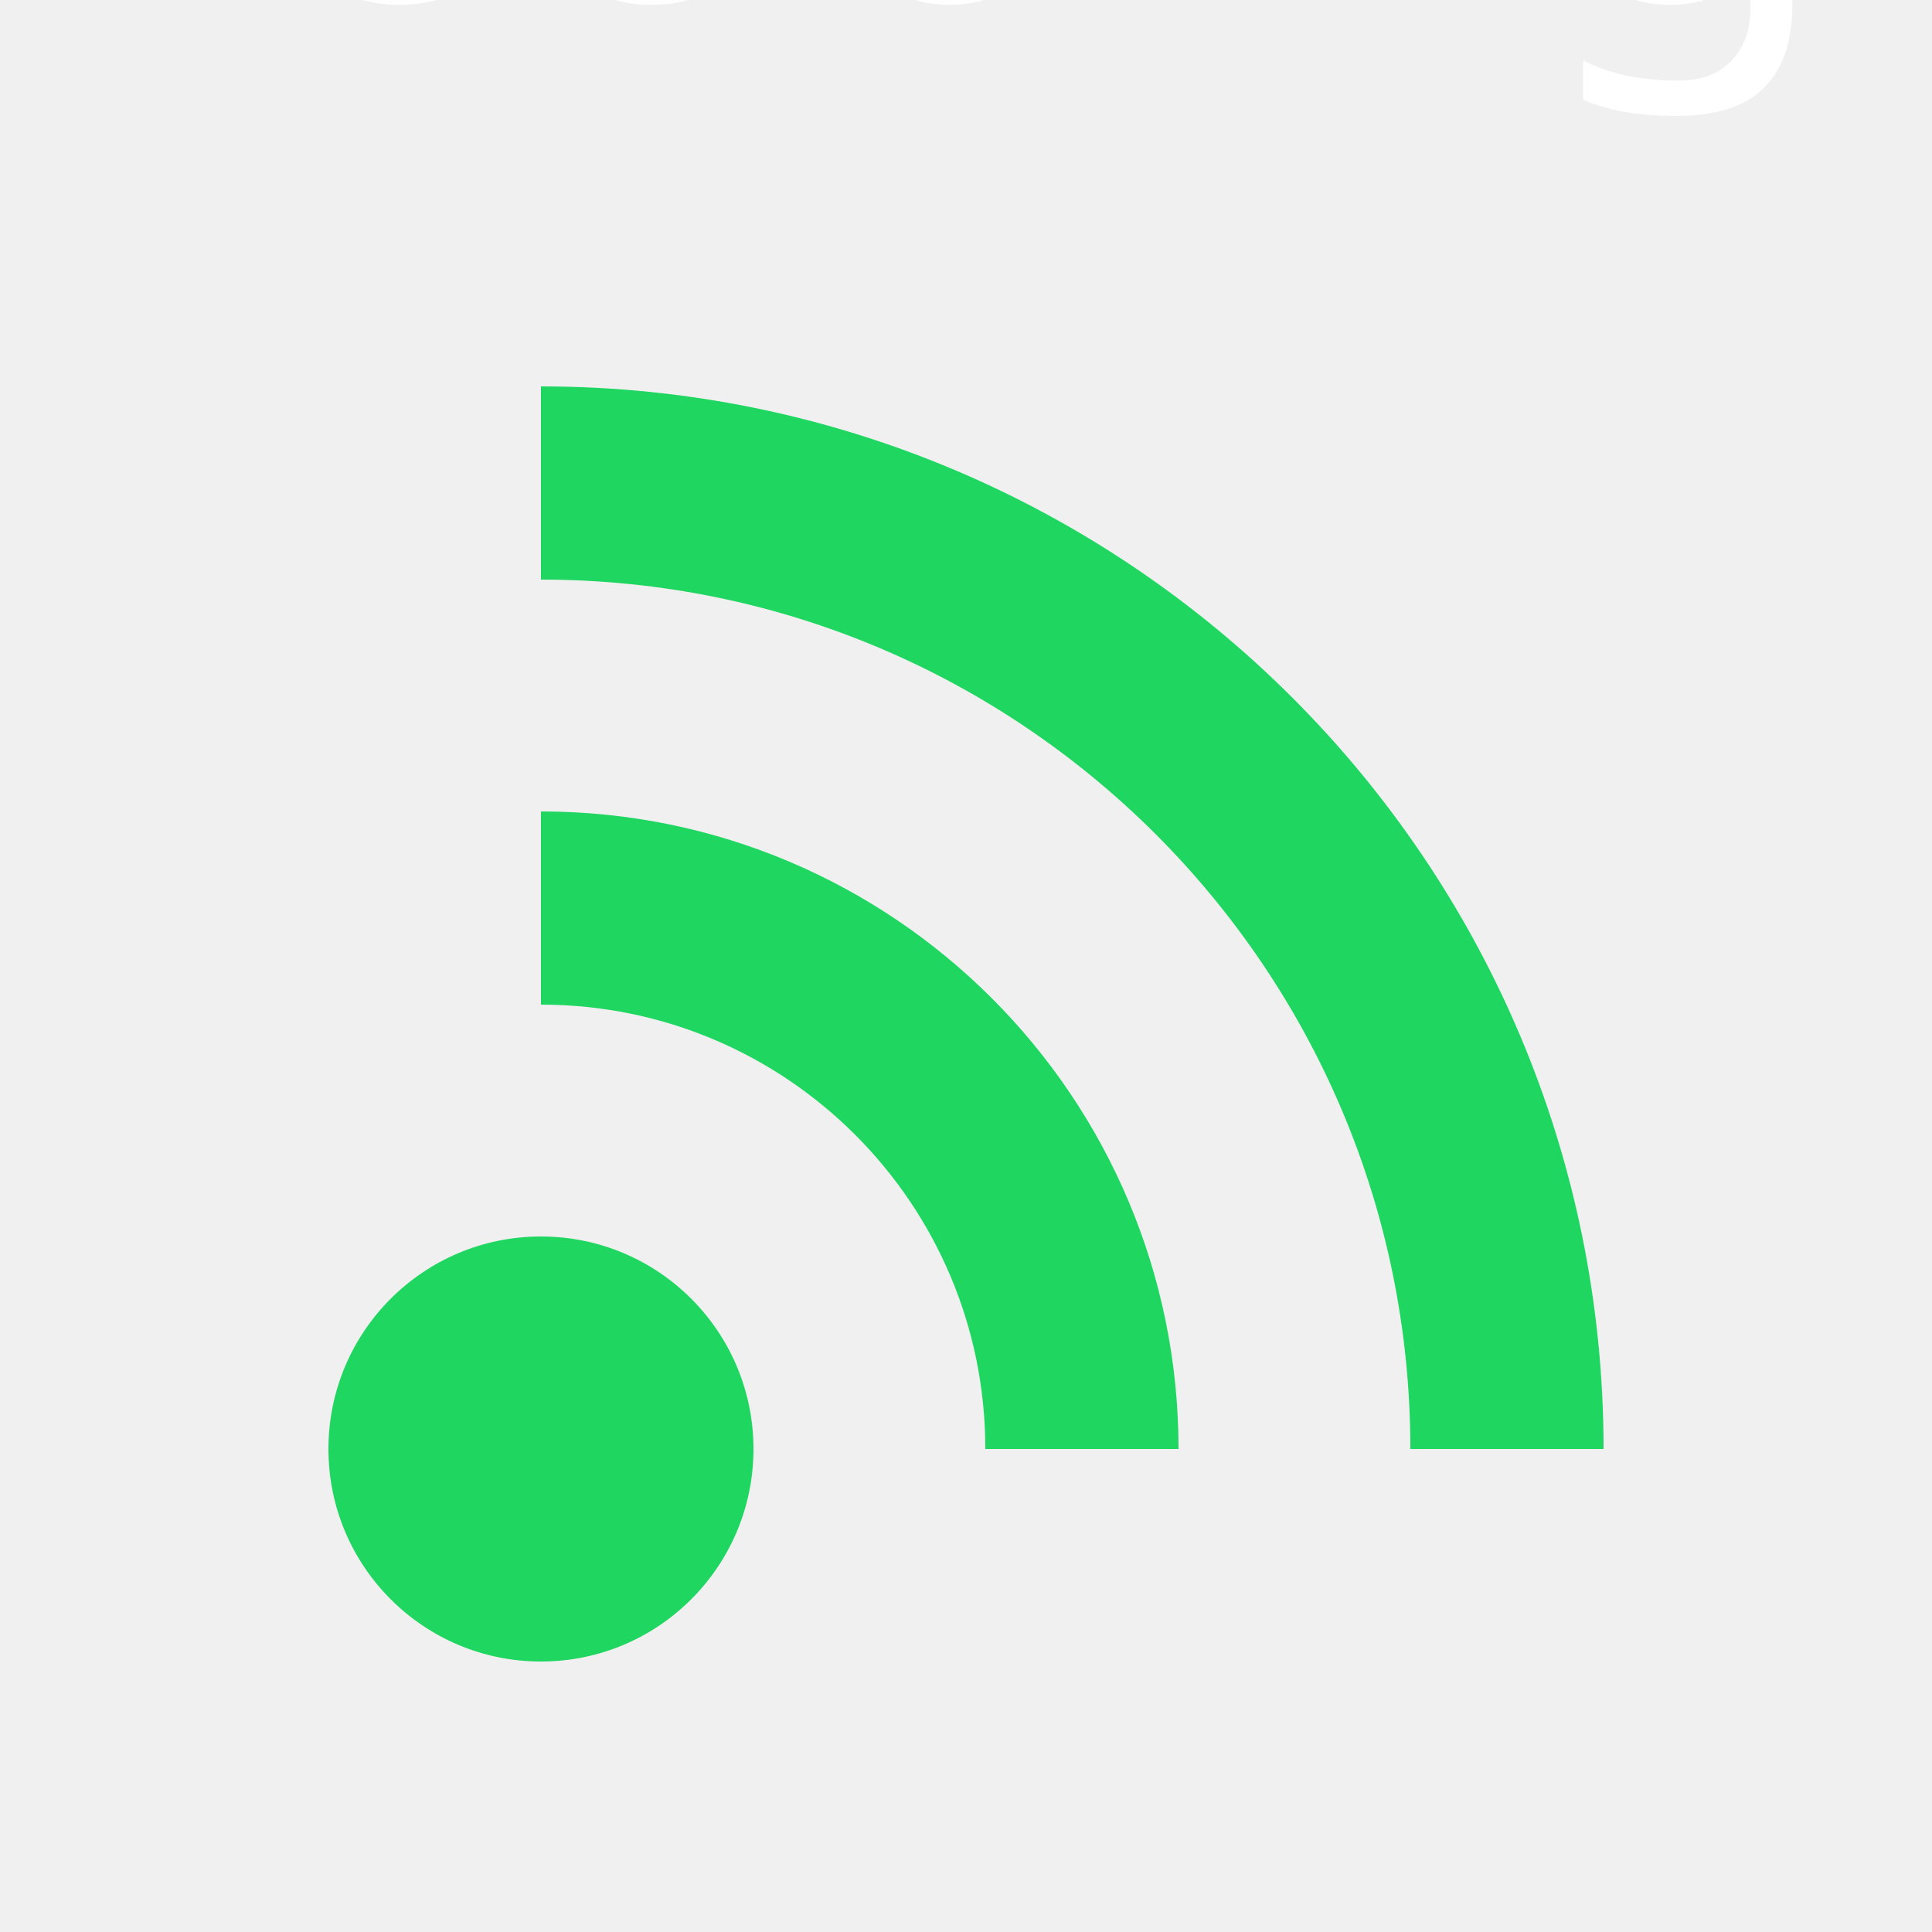
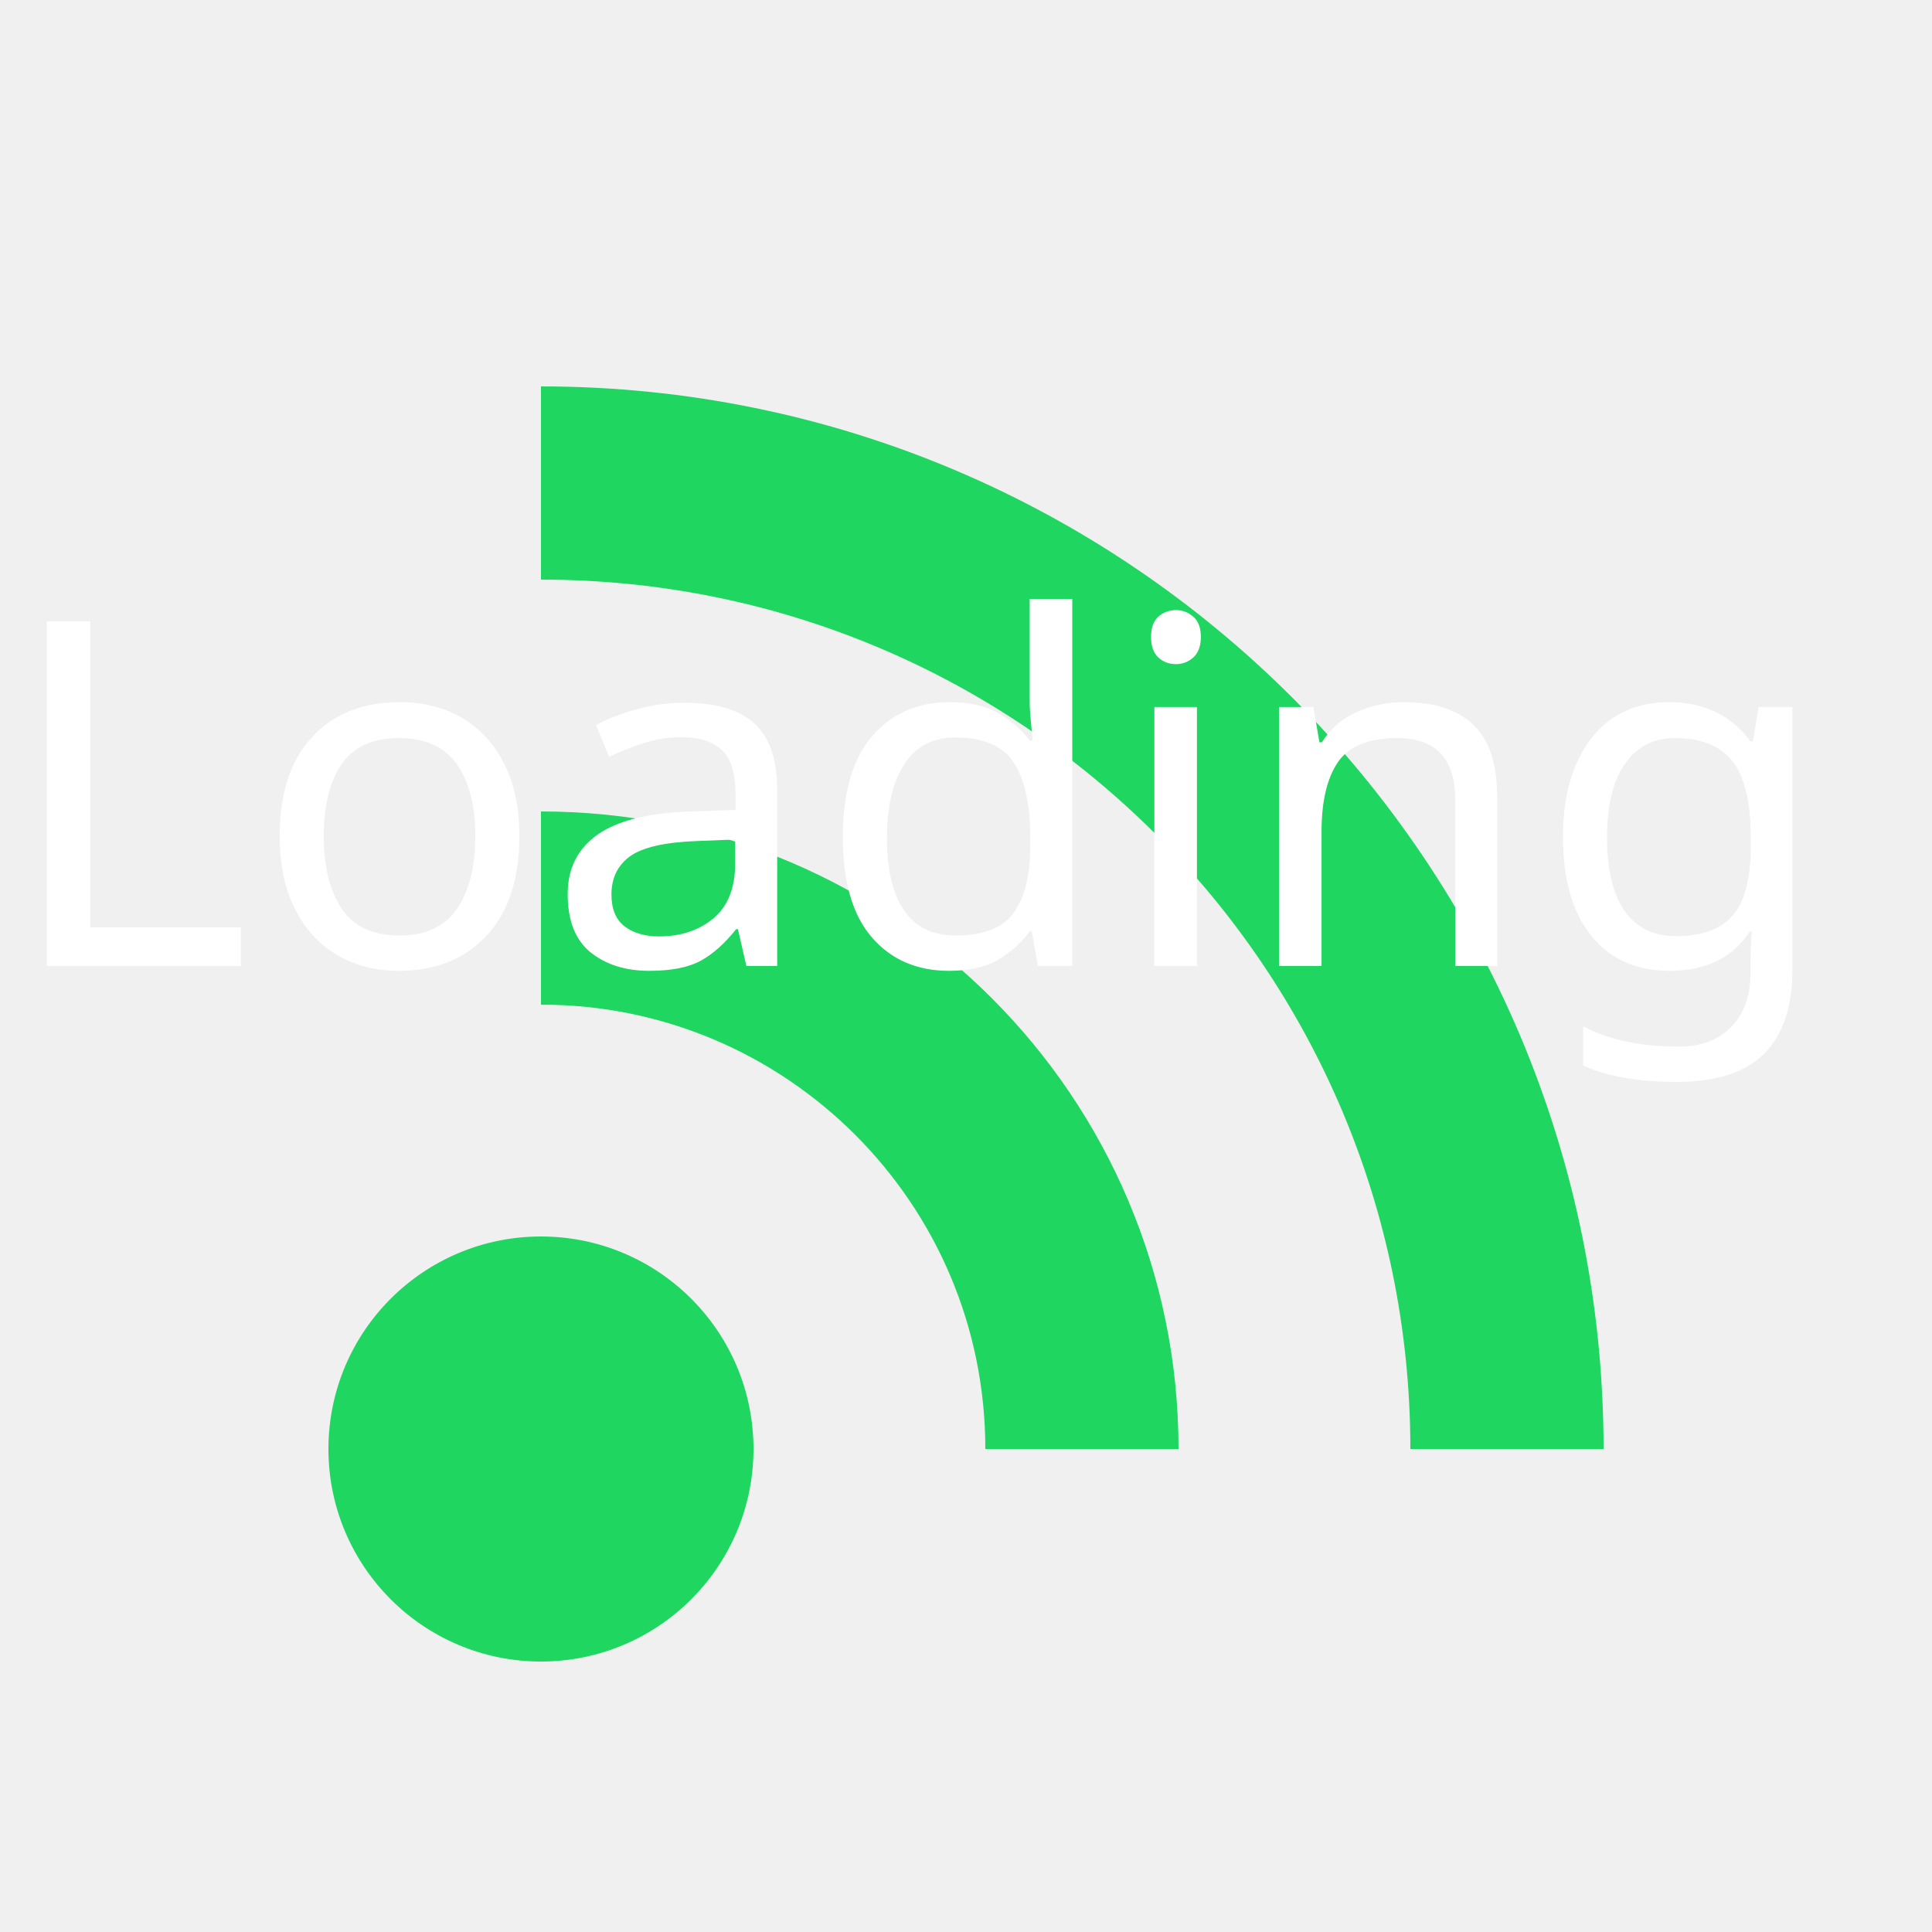
<svg xmlns="http://www.w3.org/2000/svg" width="200px" height="200px" viewBox="0 0 100 100" preserveAspectRatio="xMidYMid" class="lds-radio" style="background: none;">
-   <text x="0" y="0" font-family="Verdana" font-size="25" fill="white">Loading Your Artists</text>
  <circle cx="28" cy="75" r="11" ng-attr-fill="{{config.c1}}" fill="#1ed660">
    <animate attributeName="fill-opacity" calcMode="linear" values="0;1;1" keyTimes="0;0.2;1" dur="1" begin="0s" repeatCount="indefinite" />
  </circle>
  <path d="M28 47A28 28 0 0 1 56 75" fill="none" ng-attr-stroke="{{config.c2}}" stroke-width="10" stroke="#1ed660">
    <animate attributeName="stroke-opacity" calcMode="linear" values="0;1;1" keyTimes="0;0.2;1" dur="1" begin="0.1s" repeatCount="indefinite" />
  </path>
  <path d="M28 25A50 50 0 0 1 78 75" fill="none" ng-attr-stroke="{{config.c3}}" stroke-width="10" stroke="#1ed660">
    <animate attributeName="stroke-opacity" calcMode="linear" values="0;1;1" keyTimes="0;0.2;1" dur="1" begin="0.2s" repeatCount="indefinite" />
  </path>
+   <text x="0" y="50" font-family="Verdana" font-size="25" fill="white">Loading Your Artists</text>
</svg>
